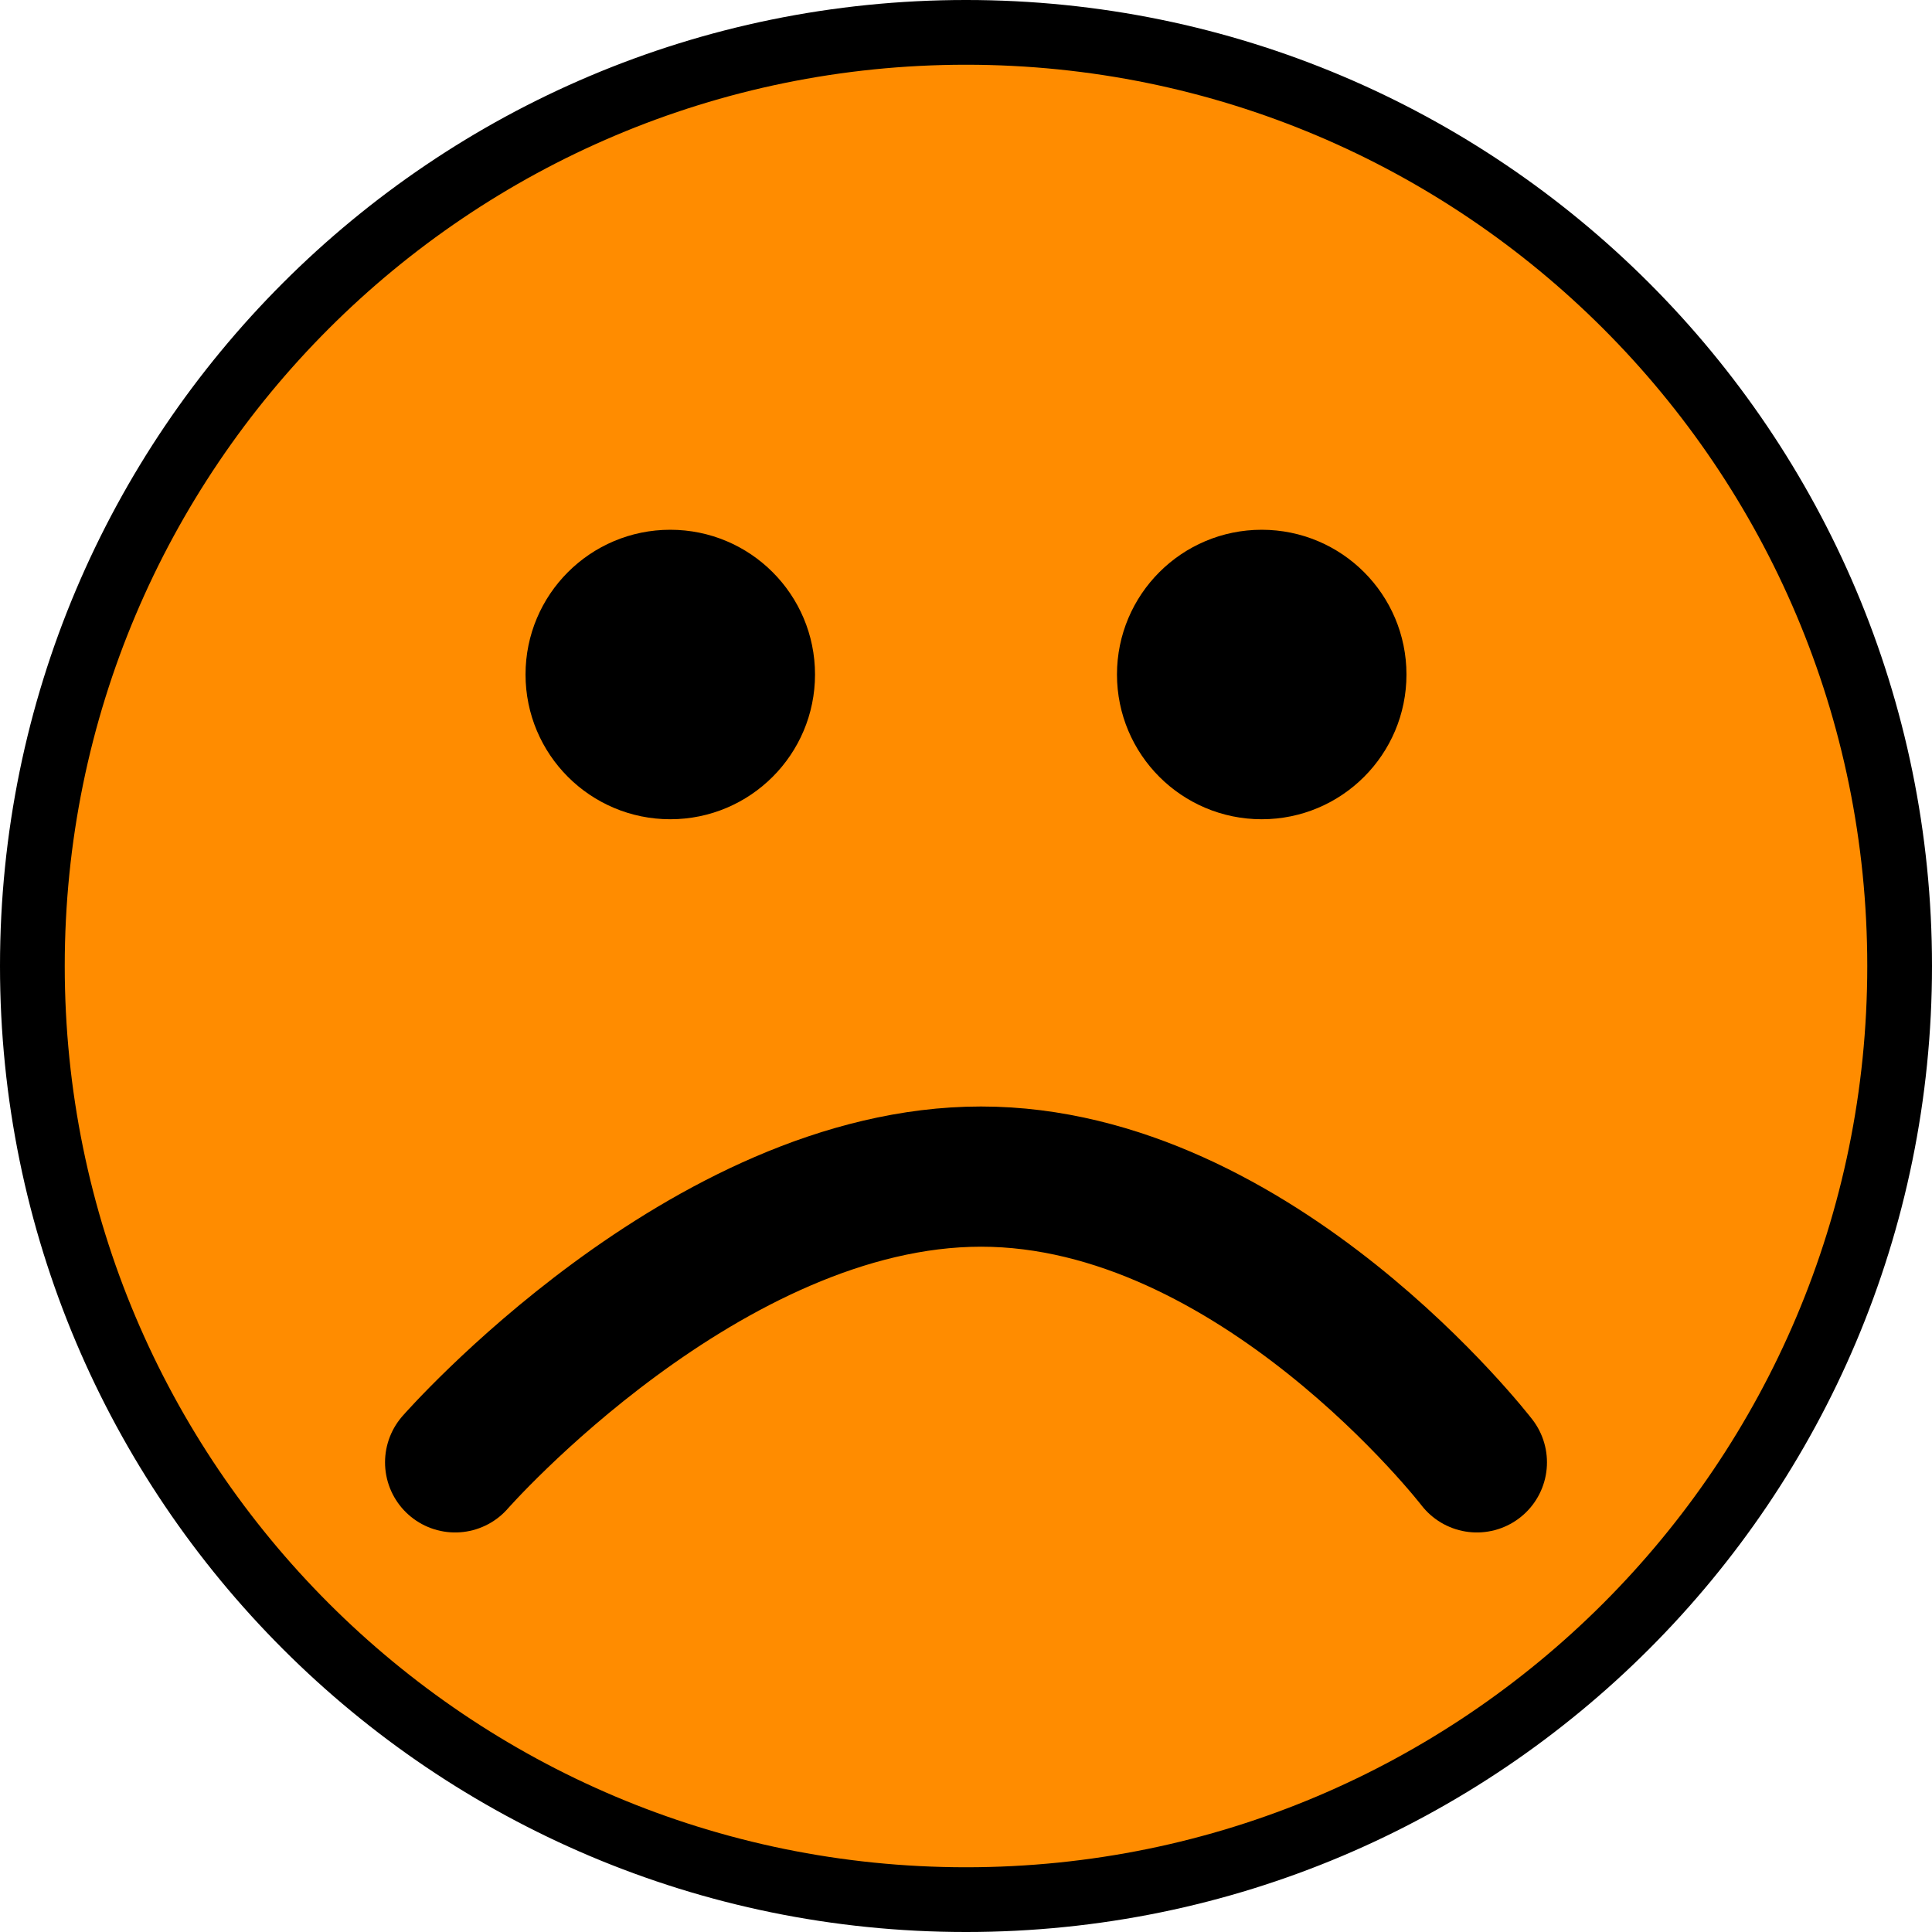
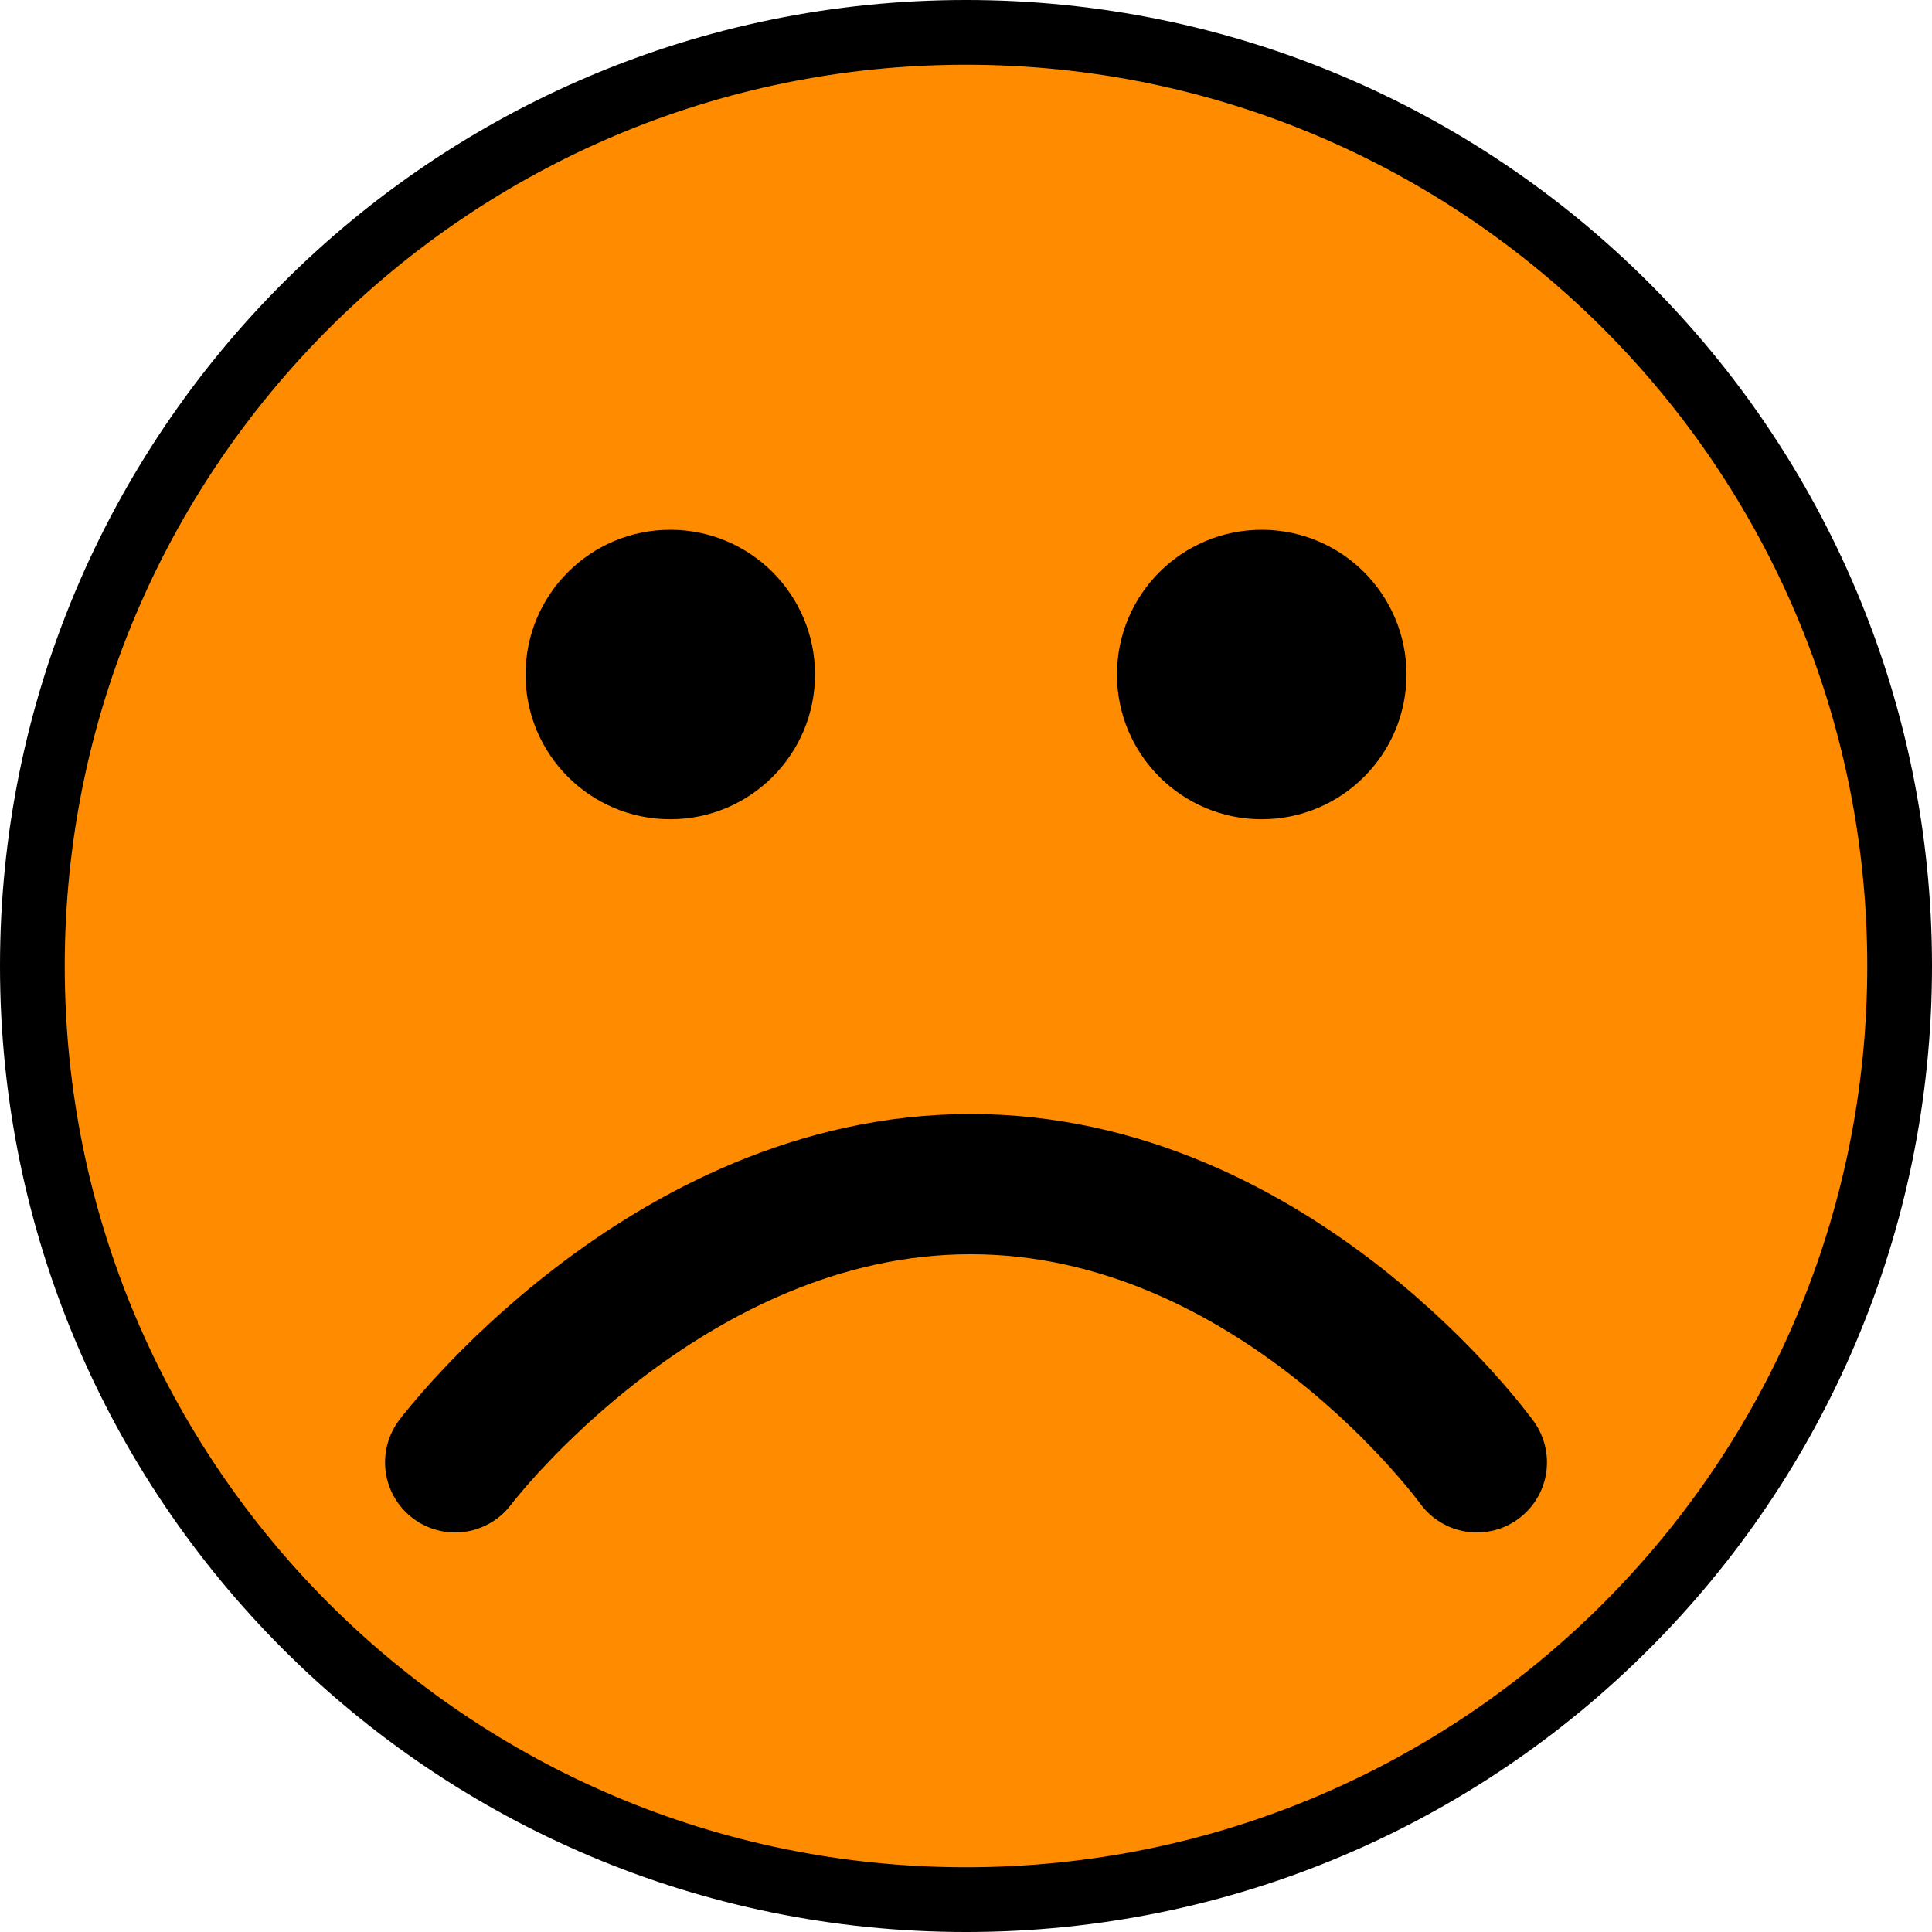
<svg xmlns="http://www.w3.org/2000/svg" width="300mm" height="300mm" viewBox="0 0 300 300" version="1.1" id="svg5">
  <defs id="defs2" />
  <g id="layer1" transform="translate(-55.83474,-80.2061)">
    <circle style="fill:#ff8c00;fill-opacity:1;fill-rule:evenodd;stroke:#000000;stroke-width:10.053;stroke-miterlimit:4;stroke-dasharray:none;stroke-opacity:1" id="path31" cx="205.835" cy="230.206" r="144.974" />
    <circle style="fill:#000000;stroke:#000000;stroke-width:9.528;stroke-linecap:round;stroke-miterlimit:4;stroke-dasharray:none" id="path3852" cx="159.915" cy="184.943" r="17.712" />
    <circle style="fill:#000000;stroke:#000000;stroke-width:9.528;stroke-linecap:round;stroke-miterlimit:4;stroke-dasharray:none" id="path3852-3" cx="251.754" cy="184.943" r="17.712" />
-     <path style="fill:none;stroke:#000000;stroke-width:21.771;stroke-linecap:round;stroke-linejoin:miter;stroke-miterlimit:4;stroke-dasharray:none;stroke-opacity:1" d="m 126.508,307.279 c 0,0 38.886,-44.371 81.66,-44.371 42.774,0 76.994,44.371 76.994,44.371" id="path4572" />
+     <path style="fill:none;stroke:#000000;stroke-width:21.771;stroke-linecap:round;stroke-linejoin:miter;stroke-miterlimit:4;stroke-dasharray:none;stroke-opacity:1" d="m 126.508,307.279 c 0,0 32.596,-43.203 80.044,-43.203 47.448,0 78.61,43.203 78.61,43.203" id="path4572" />
  </g>
</svg>
